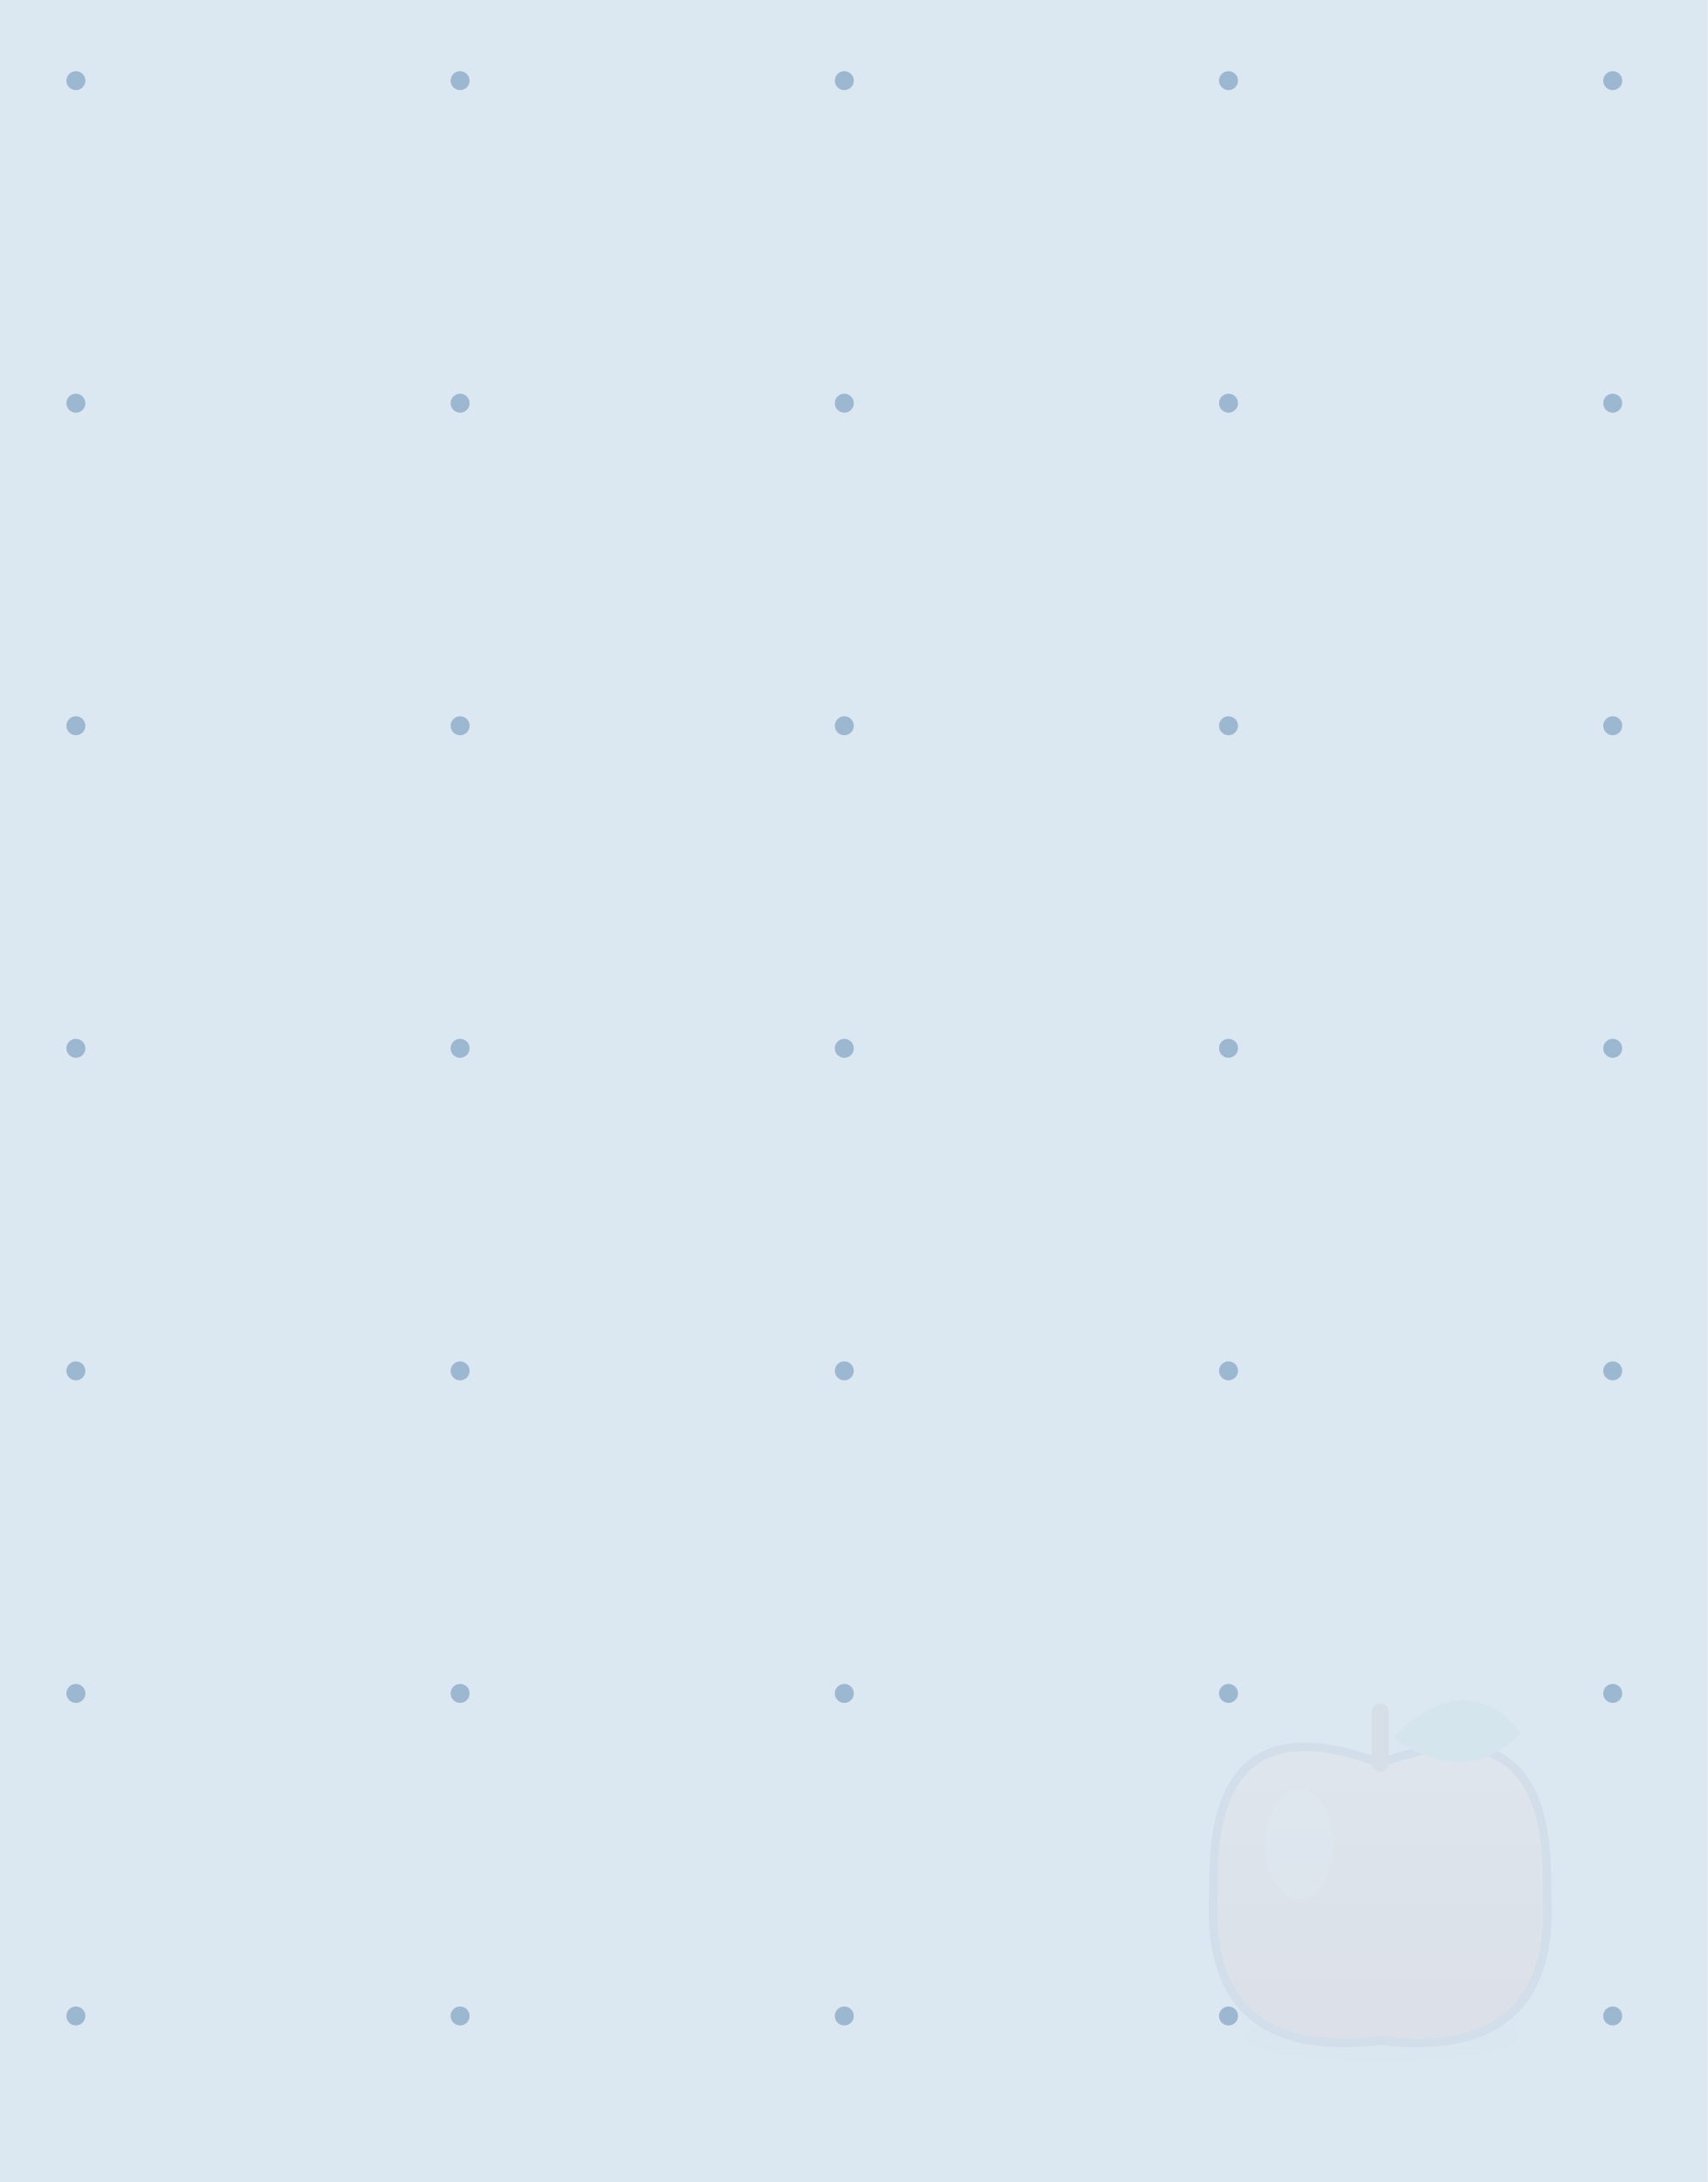
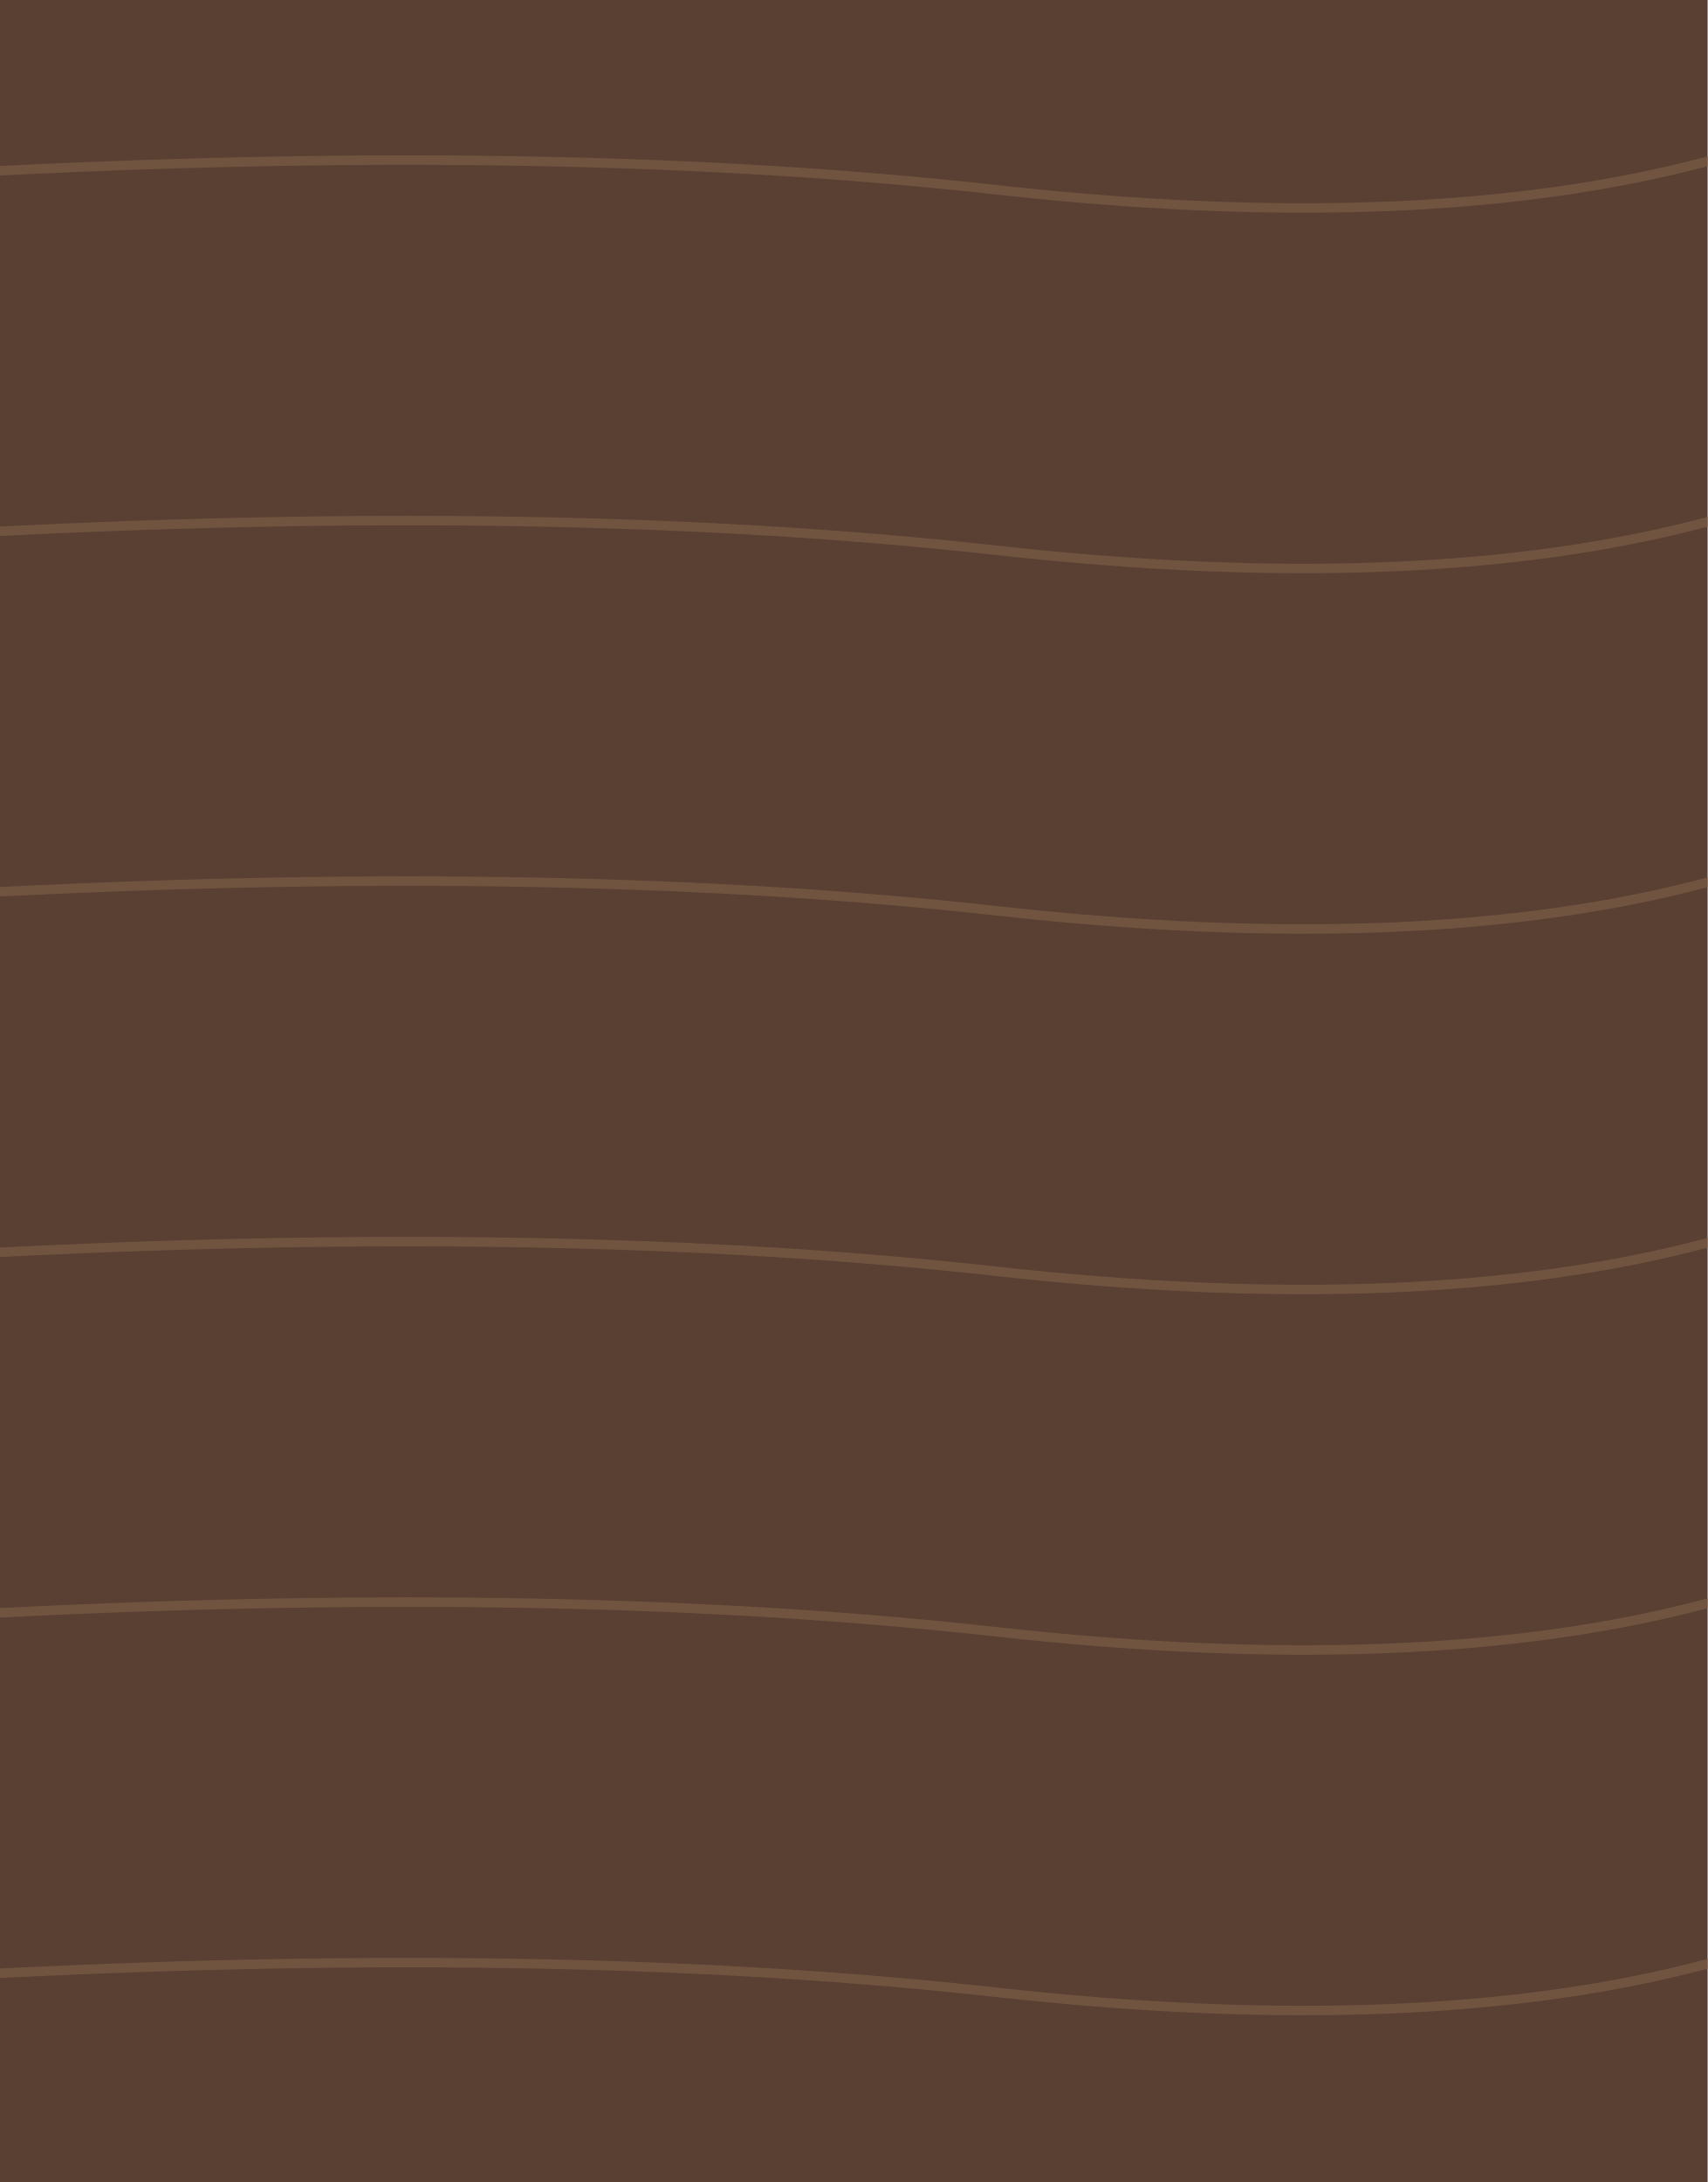
<svg xmlns="http://www.w3.org/2000/svg" width="360" height="460" viewBox="0 0 360 460">
-   <defs>
-     <linearGradient id="coral" x2="0" y2="1">
-       <stop stop-color="#FFC0A5" />
-       <stop offset="1" stop-color="#CF645F" />
-     </linearGradient>
-   </defs>
-   <rect x="0" y="0" width="360" height="460" rx="0" fill="#DCE8F1" stroke="none" stroke-width="1" />
-   <circle cx="16" cy="17" r="2" fill="#9CB7D0" stroke="none" stroke-width="1" />
-   <circle cx="97" cy="17" r="2" fill="#9CB7D0" stroke="none" stroke-width="1" />
-   <circle cx="178" cy="17" r="2" fill="#9CB7D0" stroke="none" stroke-width="1" />
-   <circle cx="259" cy="17" r="2" fill="#9CB7D0" stroke="none" stroke-width="1" />
-   <circle cx="340" cy="17" r="2" fill="#9CB7D0" stroke="none" stroke-width="1" />
-   <circle cx="16" cy="85" r="2" fill="#9CB7D0" stroke="none" stroke-width="1" />
-   <circle cx="97" cy="85" r="2" fill="#9CB7D0" stroke="none" stroke-width="1" />
-   <circle cx="178" cy="85" r="2" fill="#9CB7D0" stroke="none" stroke-width="1" />
-   <circle cx="259" cy="85" r="2" fill="#9CB7D0" stroke="none" stroke-width="1" />
-   <circle cx="340" cy="85" r="2" fill="#9CB7D0" stroke="none" stroke-width="1" />
-   <circle cx="16" cy="153" r="2" fill="#9CB7D0" stroke="none" stroke-width="1" />
-   <circle cx="97" cy="153" r="2" fill="#9CB7D0" stroke="none" stroke-width="1" />
-   <circle cx="178" cy="153" r="2" fill="#9CB7D0" stroke="none" stroke-width="1" />
-   <circle cx="259" cy="153" r="2" fill="#9CB7D0" stroke="none" stroke-width="1" />
-   <circle cx="340" cy="153" r="2" fill="#9CB7D0" stroke="none" stroke-width="1" />
-   <circle cx="16" cy="221" r="2" fill="#9CB7D0" stroke="none" stroke-width="1" />
-   <circle cx="97" cy="221" r="2" fill="#9CB7D0" stroke="none" stroke-width="1" />
-   <circle cx="178" cy="221" r="2" fill="#9CB7D0" stroke="none" stroke-width="1" />
-   <circle cx="259" cy="221" r="2" fill="#9CB7D0" stroke="none" stroke-width="1" />
-   <circle cx="340" cy="221" r="2" fill="#9CB7D0" stroke="none" stroke-width="1" />
-   <circle cx="16" cy="289" r="2" fill="#9CB7D0" stroke="none" stroke-width="1" />
-   <circle cx="97" cy="289" r="2" fill="#9CB7D0" stroke="none" stroke-width="1" />
-   <circle cx="178" cy="289" r="2" fill="#9CB7D0" stroke="none" stroke-width="1" />
-   <circle cx="259" cy="289" r="2" fill="#9CB7D0" stroke="none" stroke-width="1" />
-   <circle cx="340" cy="289" r="2" fill="#9CB7D0" stroke="none" stroke-width="1" />
-   <circle cx="16" cy="357" r="2" fill="#9CB7D0" stroke="none" stroke-width="1" />
-   <circle cx="97" cy="357" r="2" fill="#9CB7D0" stroke="none" stroke-width="1" />
-   <circle cx="178" cy="357" r="2" fill="#9CB7D0" stroke="none" stroke-width="1" />
-   <circle cx="259" cy="357" r="2" fill="#9CB7D0" stroke="none" stroke-width="1" />
-   <circle cx="340" cy="357" r="2" fill="#9CB7D0" stroke="none" stroke-width="1" />
-   <circle cx="16" cy="425" r="2" fill="#9CB7D0" stroke="none" stroke-width="1" />
-   <circle cx="97" cy="425" r="2" fill="#9CB7D0" stroke="none" stroke-width="1" />
-   <circle cx="178" cy="425" r="2" fill="#9CB7D0" stroke="none" stroke-width="1" />
-   <circle cx="259" cy="425" r="2" fill="#9CB7D0" stroke="none" stroke-width="1" />
-   <circle cx="340" cy="425" r="2" fill="#9CB7D0" stroke="none" stroke-width="1" />
-   <g opacity=".06" transform="translate(246 351) scale(.9)">
-     <ellipse cx="50" cy="87" rx="32" ry="6" fill="#122B45" opacity="0.16" />
-     <path d="M50 23Q10 8 11 52Q8 93 50 88Q92 93 89 52Q90 8 50 23Z" fill="url(#coral)" stroke="#304A69" stroke-width="2" stroke-linejoin="round" />
-     <path d="M50 23V11" fill="none" stroke="#715844" stroke-width="4" stroke-linecap="round" stroke-linejoin="round" opacity="1" />
-     <path d="M53 17Q70 0 83 16Q70 29 53 17Z" fill="#6CBFA4" stroke="none" stroke-width="2" stroke-linejoin="round" />
-     <ellipse cx="31" cy="42" rx="8" ry="13" fill="#FFFFFF" opacity="0.35" />
-   </g>
+   <defs />
+   <rect x="0" y="0" width="360" height="460" rx="0" fill="#594033" stroke="none" stroke-width="1" />
+   <path d="M0 36Q120 30 210 40T360 34" fill="none" stroke="#86654D" stroke-width="2" stroke-linecap="round" stroke-linejoin="round" opacity="0.52" />
+   <path d="M0 112Q120 106 210 116T360 110" fill="none" stroke="#86654D" stroke-width="2" stroke-linecap="round" stroke-linejoin="round" opacity="0.52" />
+   <path d="M0 188Q120 182 210 192T360 186" fill="none" stroke="#86654D" stroke-width="2" stroke-linecap="round" stroke-linejoin="round" opacity="0.52" />
+   <path d="M0 264Q120 258 210 268T360 262" fill="none" stroke="#86654D" stroke-width="2" stroke-linecap="round" stroke-linejoin="round" opacity="0.52" />
+   <path d="M0 340Q120 334 210 344T360 338" fill="none" stroke="#86654D" stroke-width="2" stroke-linecap="round" stroke-linejoin="round" opacity="0.52" />
+   <path d="M0 416Q120 410 210 420T360 414" fill="none" stroke="#86654D" stroke-width="2" stroke-linecap="round" stroke-linejoin="round" opacity="0.52" />
</svg>
